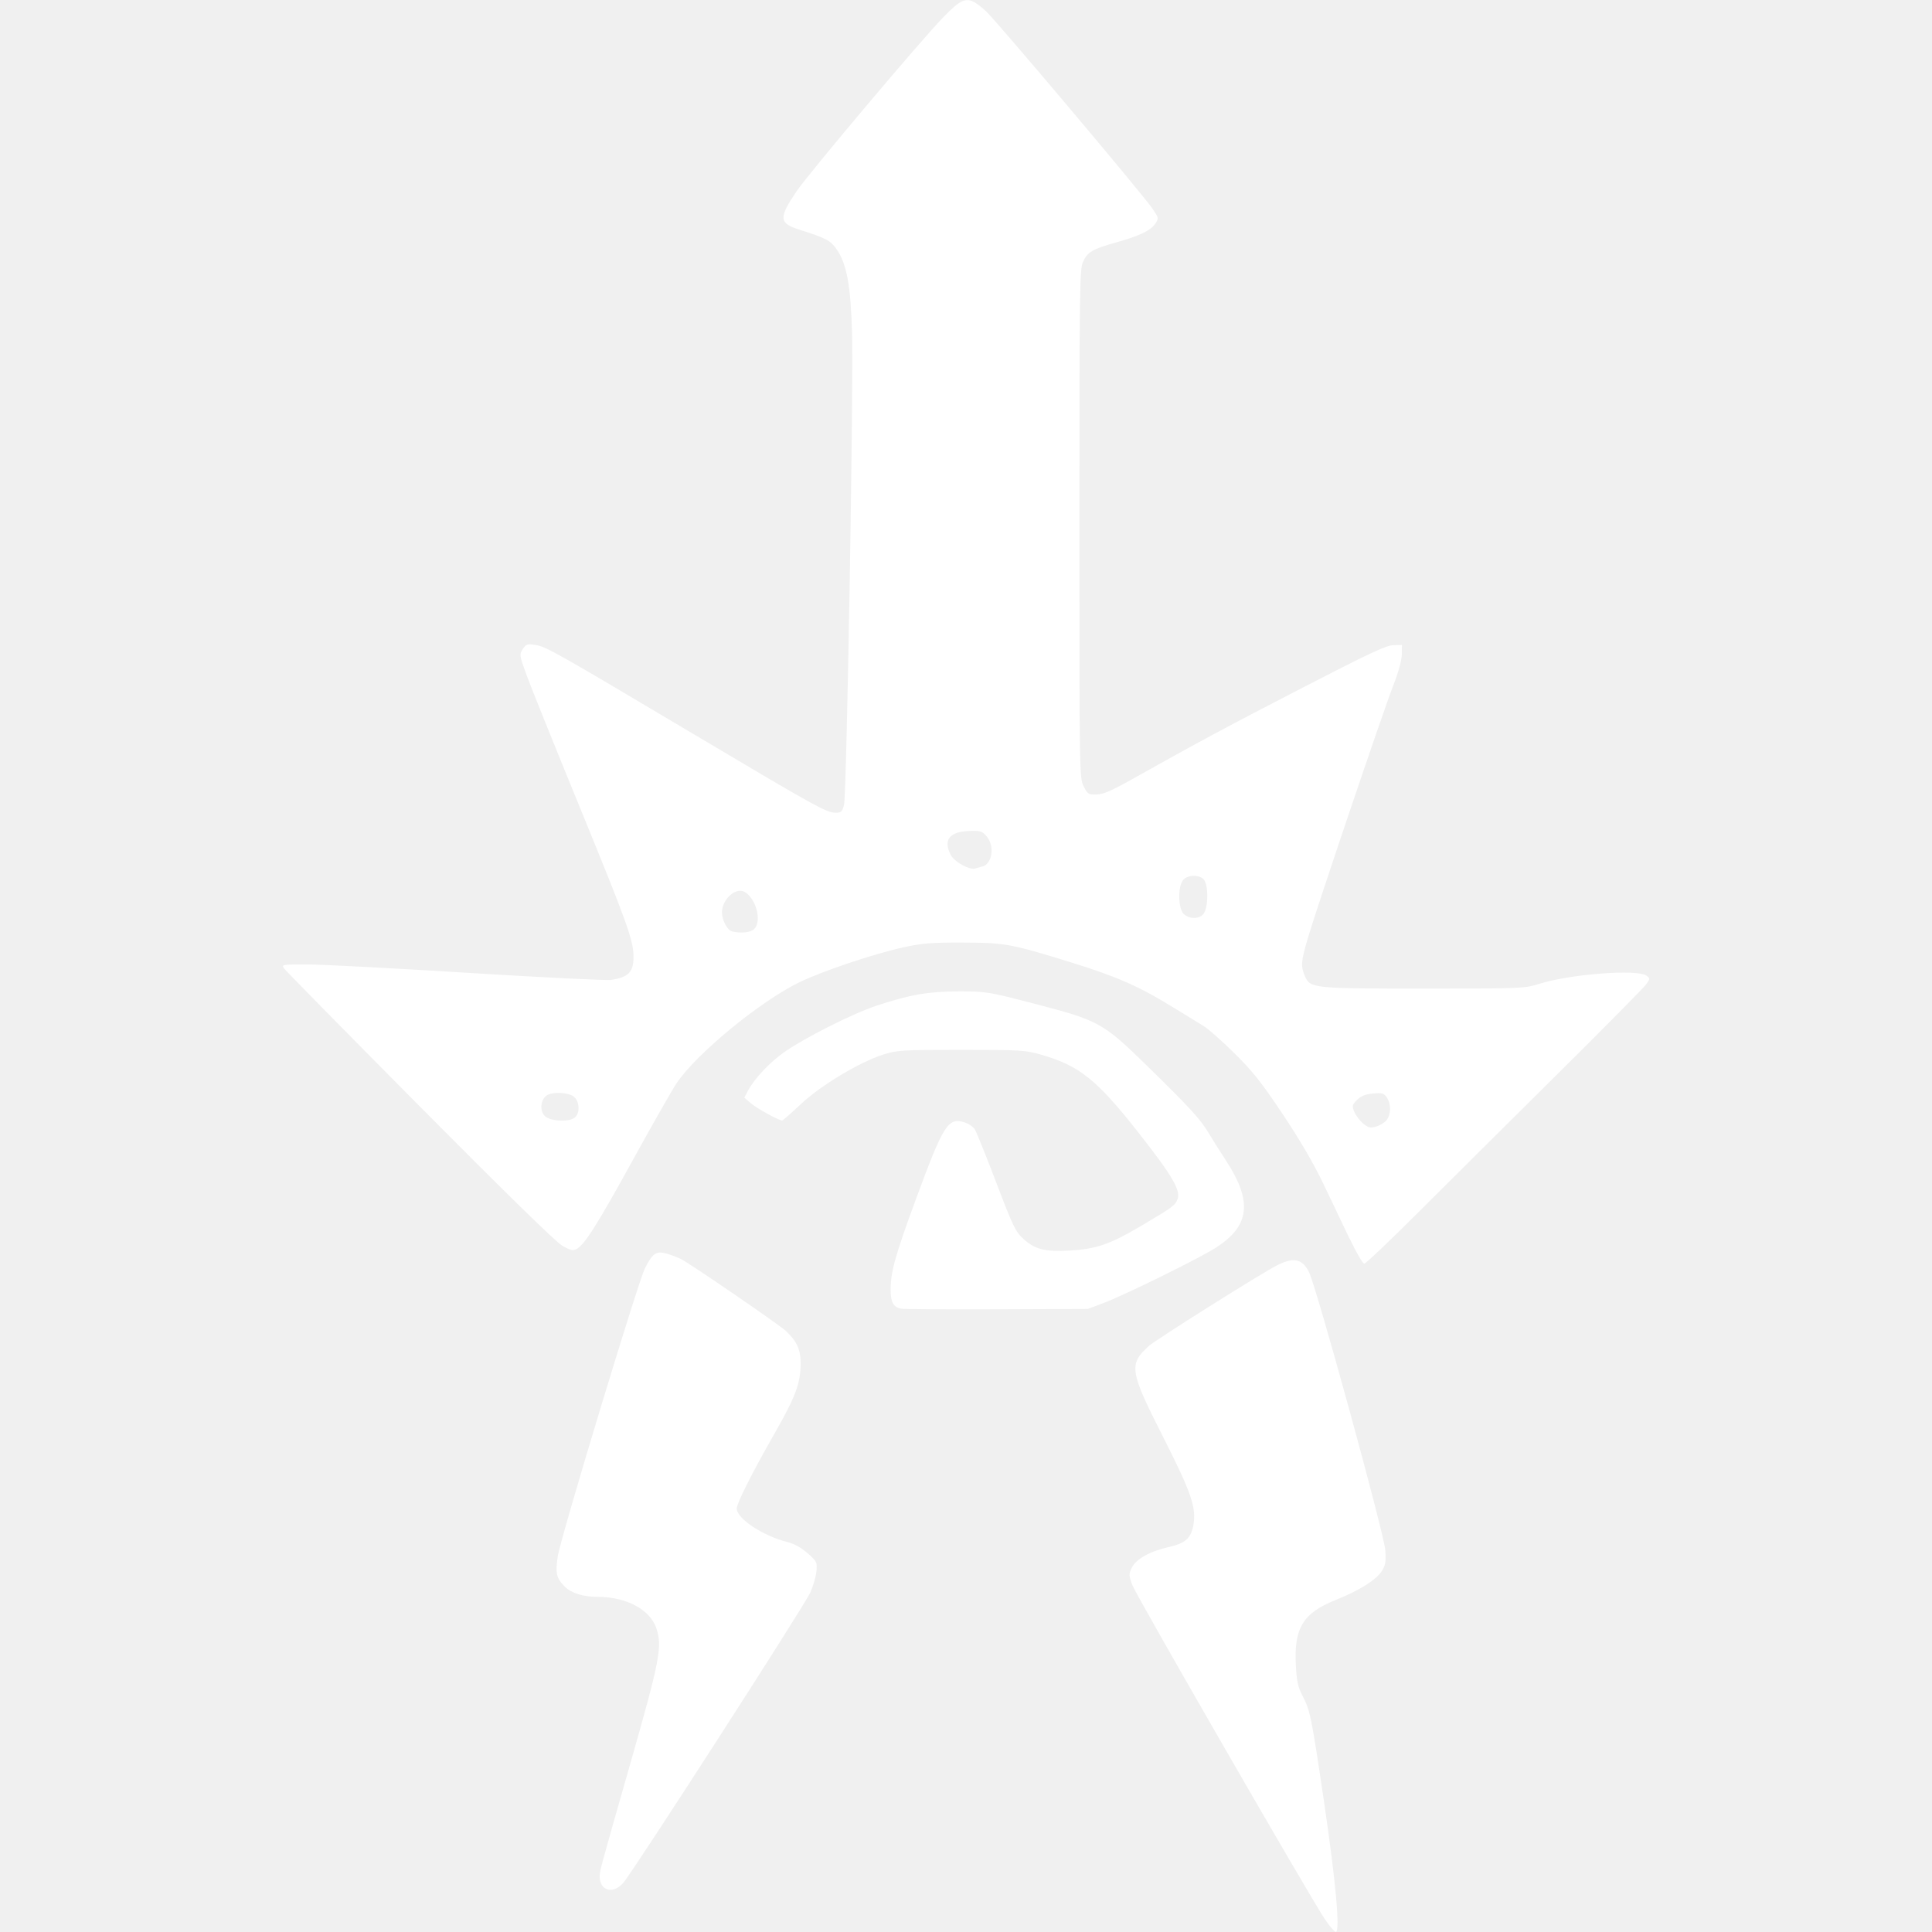
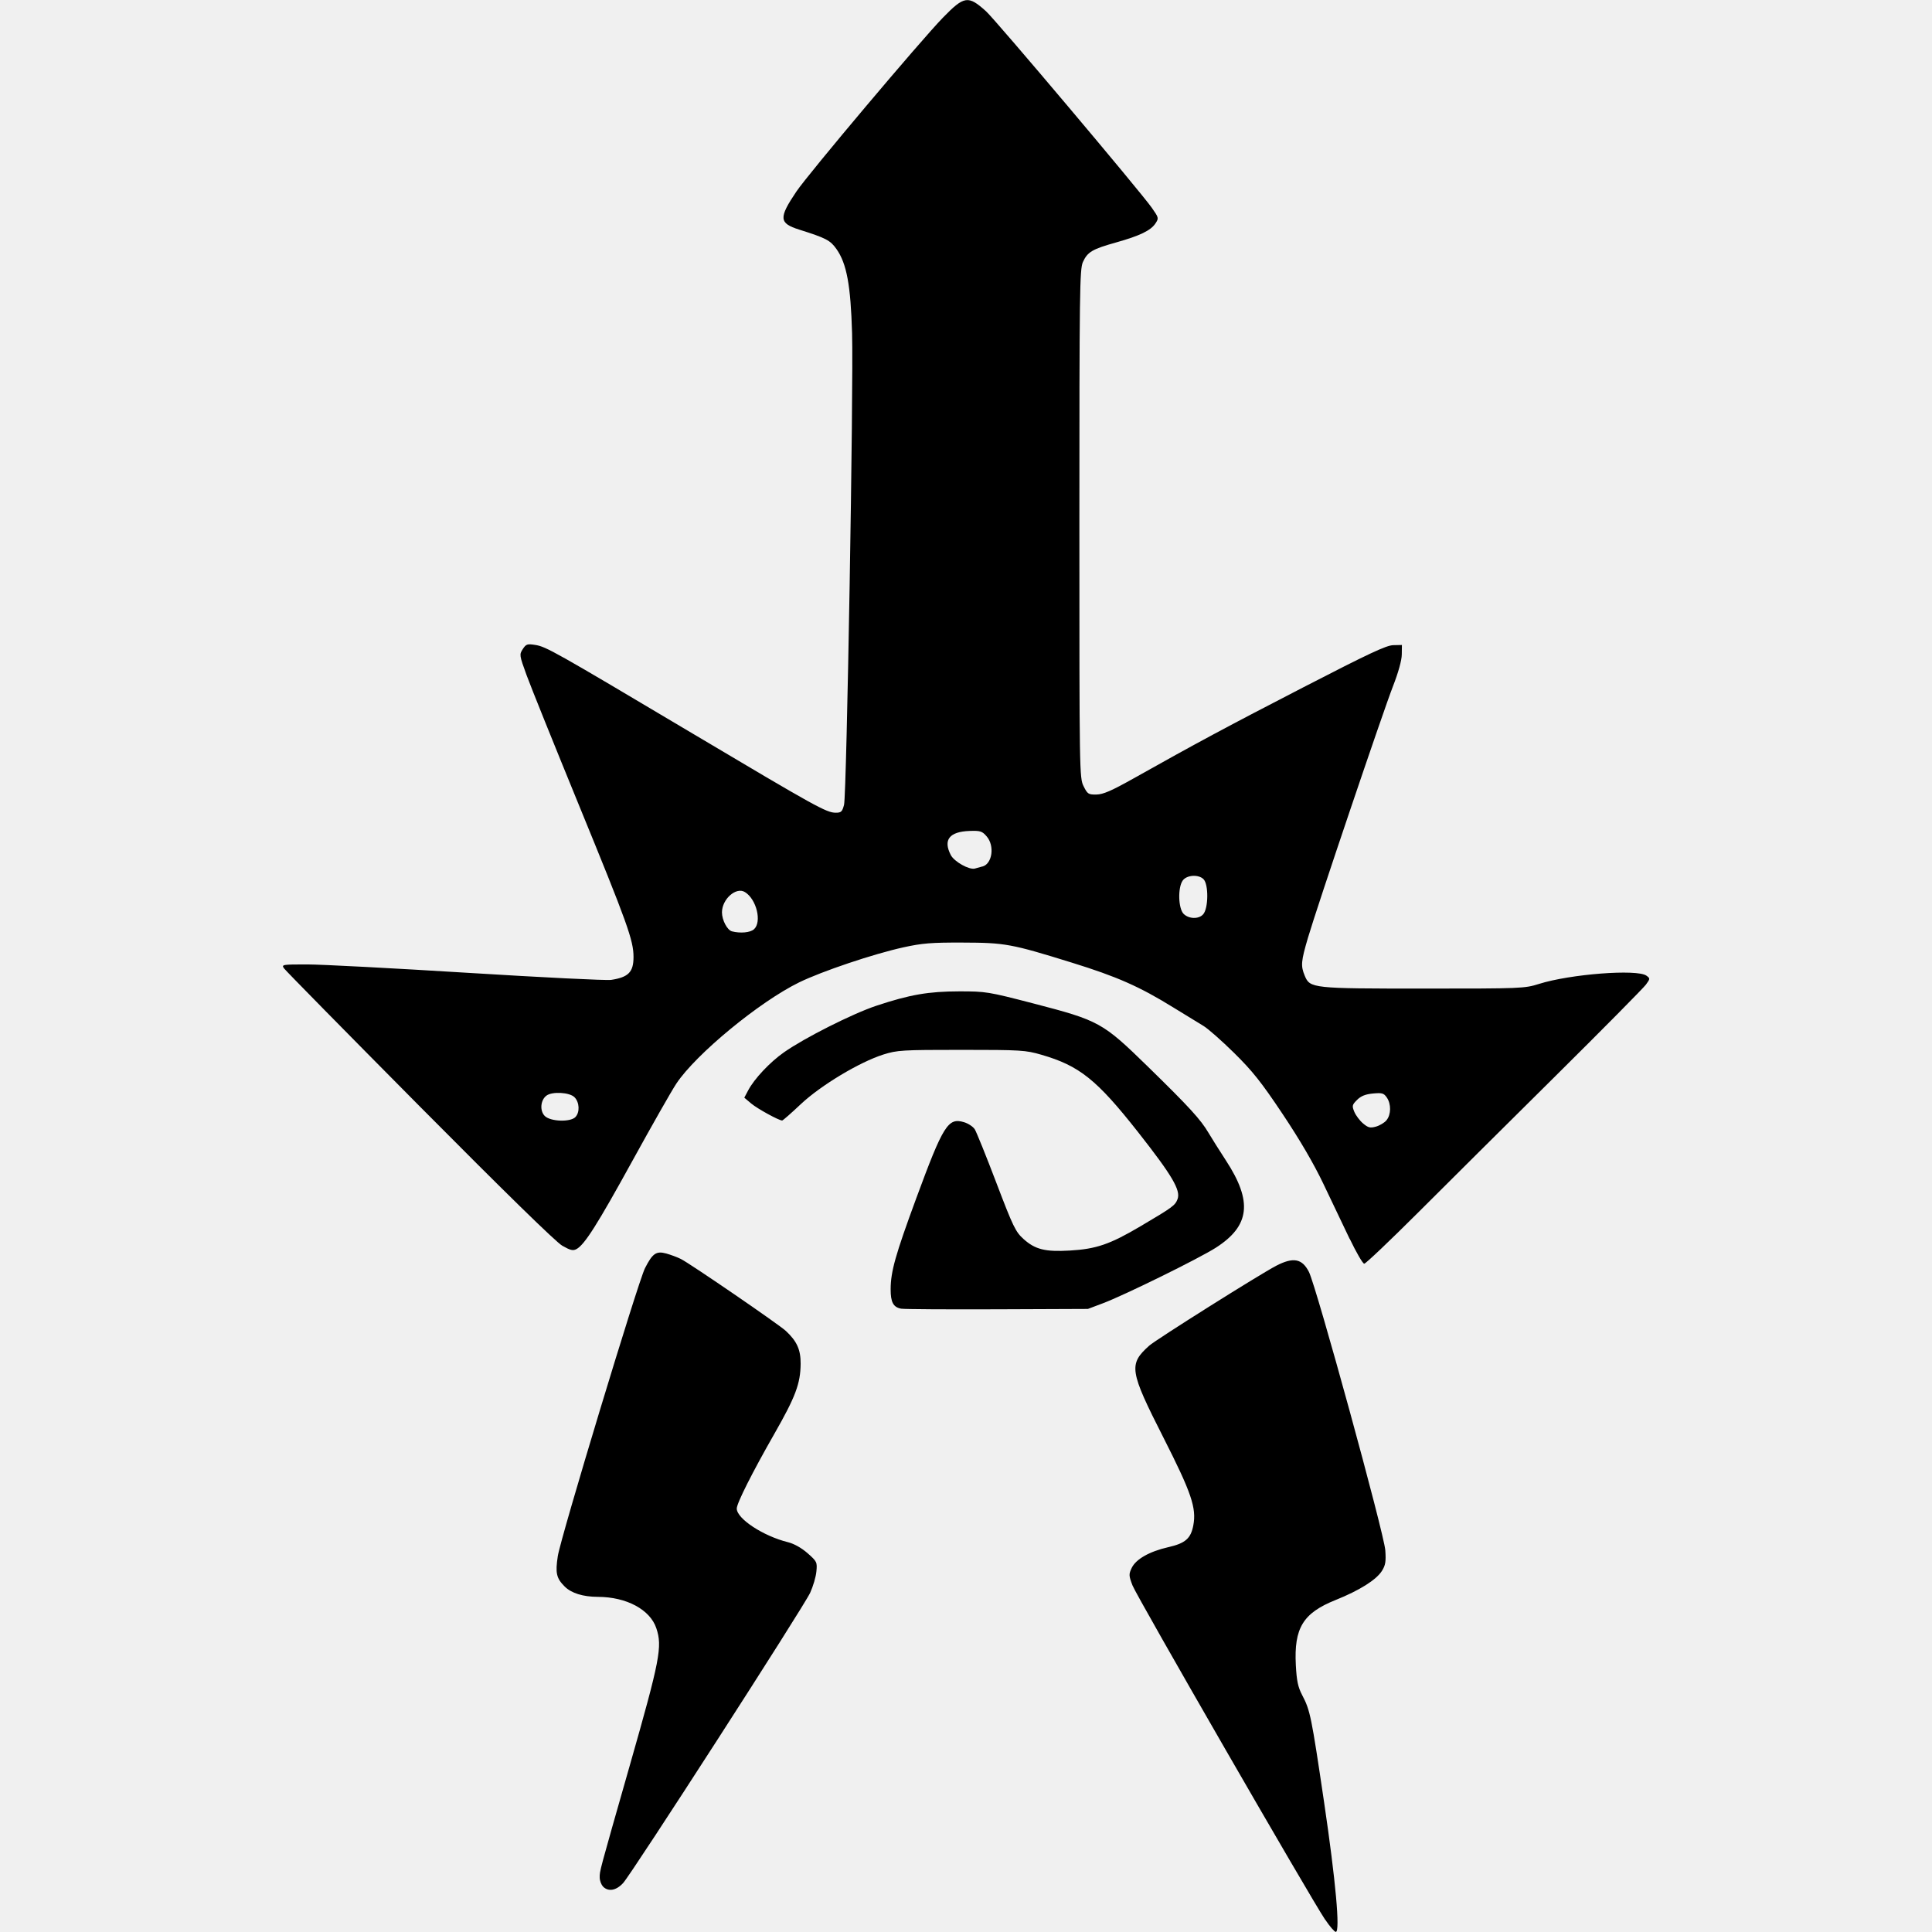
<svg xmlns="http://www.w3.org/2000/svg" version="1.1" width="32" height="32" viewBox="0 0 32 32">
-   <path fill="#fff" d="M21.95 31.798c-0.243-0.36-3.123-5.357-3.192-5.538-0.062-0.162-0.063-0.186-0.014-0.289 0.070-0.147 0.293-0.273 0.606-0.345 0.283-0.064 0.374-0.144 0.415-0.361 0.054-0.289-0.030-0.537-0.495-1.454-0.564-1.111-0.579-1.213-0.236-1.522 0.11-0.099 1.821-1.176 2.102-1.323 0.284-0.148 0.431-0.121 0.544 0.101 0.124 0.245 1.246 4.335 1.265 4.611 0.013 0.186 0.003 0.247-0.056 0.341-0.094 0.149-0.373 0.324-0.767 0.482-0.54 0.216-0.691 0.464-0.659 1.078 0.014 0.262 0.035 0.363 0.106 0.499 0.132 0.252 0.151 0.346 0.361 1.765 0.194 1.312 0.27 2.155 0.195 2.155-0.021 0-0.1-0.090-0.174-0.201zM9.988 31.246c-0.030-0.030-0.055-0.097-0.055-0.149 0-0.112-0.016-0.054 0.498-1.855 0.501-1.756 0.542-1.968 0.44-2.273-0.103-0.309-0.494-0.519-0.969-0.52-0.246-0.001-0.439-0.061-0.55-0.172-0.137-0.137-0.156-0.223-0.113-0.503 0.047-0.307 1.33-4.546 1.444-4.769 0.125-0.246 0.186-0.288 0.352-0.243 0.076 0.021 0.185 0.062 0.243 0.091 0.157 0.079 1.626 1.086 1.739 1.192 0.183 0.171 0.246 0.311 0.244 0.545-0.003 0.327-0.085 0.545-0.432 1.153-0.37 0.647-0.626 1.156-0.626 1.243 0 0.168 0.436 0.455 0.846 0.557 0.104 0.026 0.225 0.094 0.327 0.183 0.155 0.137 0.161 0.148 0.146 0.303-0.008 0.089-0.055 0.247-0.103 0.352-0.108 0.235-2.953 4.65-3.098 4.808-0.115 0.125-0.244 0.148-0.333 0.059zM14.926 21.676c-0.13-0.024-0.175-0.107-0.174-0.323 0.001-0.293 0.078-0.566 0.423-1.503 0.448-1.215 0.528-1.343 0.792-1.263 0.071 0.021 0.152 0.075 0.179 0.119s0.188 0.441 0.356 0.883c0.28 0.735 0.319 0.814 0.452 0.934 0.192 0.172 0.358 0.214 0.766 0.19 0.436-0.025 0.664-0.103 1.17-0.402 0.536-0.317 0.573-0.344 0.614-0.45 0.055-0.146-0.089-0.391-0.652-1.107-0.686-0.872-0.974-1.102-1.603-1.284-0.263-0.076-0.335-0.081-1.325-0.081-0.984 0-1.062 0.005-1.292 0.077-0.395 0.125-1.036 0.51-1.368 0.822-0.158 0.149-0.297 0.271-0.309 0.271-0.054 0-0.41-0.195-0.512-0.281l-0.115-0.097 0.064-0.121c0.102-0.193 0.361-0.468 0.594-0.631 0.34-0.239 1.136-0.64 1.53-0.771 0.555-0.184 0.861-0.237 1.373-0.238 0.44 0 0.478 0.006 1.222 0.199 1.098 0.285 1.151 0.315 1.901 1.047 0.689 0.673 0.875 0.876 1.007 1.101 0.051 0.086 0.18 0.292 0.288 0.457 0.442 0.678 0.396 1.080-0.169 1.442-0.274 0.176-1.521 0.79-1.875 0.922l-0.244 0.092-1.501 0.006c-0.826 0.003-1.541-0.001-1.589-0.010zM22.355 20.521c-0.108-0.226-0.304-0.638-0.437-0.916-0.158-0.331-0.391-0.73-0.673-1.152-0.353-0.529-0.499-0.712-0.803-1.012-0.205-0.202-0.433-0.403-0.508-0.448s-0.301-0.183-0.503-0.308c-0.557-0.344-0.929-0.509-1.679-0.741-1.006-0.312-1.104-0.33-1.812-0.332-0.515-0.002-0.668 0.011-0.977 0.079-0.502 0.111-1.343 0.394-1.726 0.58-0.656 0.32-1.71 1.188-2.034 1.676-0.077 0.115-0.403 0.689-0.725 1.274-0.585 1.063-0.795 1.395-0.93 1.468-0.058 0.031-0.102 0.020-0.235-0.056-0.105-0.060-0.952-0.888-2.364-2.311-1.21-1.22-2.22-2.247-2.245-2.283-0.044-0.063-0.028-0.065 0.384-0.065 0.236 0 1.434 0.063 2.661 0.139s2.296 0.129 2.374 0.117c0.286-0.044 0.37-0.129 0.37-0.379 0-0.276-0.099-0.551-0.91-2.53-0.405-0.989-0.793-1.951-0.861-2.138-0.12-0.33-0.122-0.342-0.063-0.432 0.054-0.083 0.075-0.090 0.205-0.069 0.181 0.028 0.311 0.102 2.605 1.466 2.049 1.218 2.22 1.313 2.373 1.313 0.091 0 0.108-0.016 0.138-0.131 0.044-0.173 0.159-6.915 0.133-7.812-0.023-0.795-0.089-1.151-0.257-1.391-0.104-0.147-0.17-0.182-0.619-0.324-0.335-0.106-0.342-0.192-0.046-0.631 0.2-0.296 2.058-2.501 2.428-2.881 0.352-0.361 0.417-0.371 0.713-0.104 0.158 0.142 2.559 2.988 2.746 3.255 0.115 0.164 0.117 0.172 0.061 0.257-0.078 0.119-0.259 0.206-0.654 0.317-0.393 0.11-0.473 0.157-0.549 0.325-0.053 0.117-0.058 0.483-0.058 4.335 0 4.137 0.001 4.209 0.070 4.347 0.065 0.13 0.080 0.139 0.213 0.137 0.111-0.002 0.249-0.062 0.611-0.265 1.054-0.592 1.542-0.854 2.821-1.514 1.076-0.555 1.369-0.693 1.484-0.695l0.143-0.003-0.002 0.157c-0.001 0.097-0.057 0.298-0.145 0.524-0.165 0.423-1.258 3.654-1.409 4.168-0.115 0.391-0.122 0.465-0.053 0.63 0.087 0.208 0.123 0.212 1.976 0.212 1.615 0 1.665-0.002 1.903-0.077 0.515-0.163 1.627-0.249 1.78-0.137 0.063 0.046 0.063 0.050-0.008 0.148-0.040 0.055-0.714 0.737-1.498 1.514s-1.808 1.794-2.275 2.261c-0.467 0.466-0.869 0.848-0.893 0.848s-0.131-0.185-0.239-0.41zM22.965 18.554c0.077-0.093 0.079-0.27 0.004-0.377-0.050-0.072-0.078-0.079-0.23-0.065-0.125 0.012-0.198 0.042-0.262 0.106-0.082 0.082-0.086 0.098-0.045 0.198 0.025 0.059 0.090 0.146 0.145 0.192 0.085 0.071 0.117 0.079 0.214 0.052 0.063-0.018 0.141-0.065 0.175-0.106zM9.53 18.502c0.076-0.076 0.069-0.246-0.015-0.329-0.081-0.081-0.368-0.098-0.464-0.026-0.099 0.073-0.114 0.251-0.028 0.337 0.093 0.093 0.421 0.105 0.507 0.019zM12.488 15.392c0.134-0.121 0.043-0.497-0.149-0.616-0.146-0.091-0.38 0.115-0.381 0.335 0 0.128 0.087 0.294 0.165 0.315 0.139 0.036 0.304 0.021 0.364-0.034zM19.928 15.144c0.088-0.098 0.092-0.496 0.006-0.582-0.083-0.083-0.279-0.071-0.345 0.023-0.083 0.118-0.073 0.462 0.015 0.551 0.086 0.086 0.25 0.091 0.323 0.009zM16.274 14.352c0.162-0.046 0.203-0.342 0.069-0.498-0.076-0.088-0.105-0.097-0.283-0.091-0.336 0.012-0.442 0.147-0.312 0.399 0.057 0.11 0.304 0.249 0.399 0.224 0.029-0.008 0.085-0.023 0.126-0.035z" />
+   <path d="M21.95 31.798c-0.243-0.36-3.123-5.357-3.192-5.538-0.062-0.162-0.063-0.186-0.014-0.289 0.070-0.147 0.293-0.273 0.606-0.345 0.283-0.064 0.374-0.144 0.415-0.361 0.054-0.289-0.030-0.537-0.495-1.454-0.564-1.111-0.579-1.213-0.236-1.522 0.11-0.099 1.821-1.176 2.102-1.323 0.284-0.148 0.431-0.121 0.544 0.101 0.124 0.245 1.246 4.335 1.265 4.611 0.013 0.186 0.003 0.247-0.056 0.341-0.094 0.149-0.373 0.324-0.767 0.482-0.54 0.216-0.691 0.464-0.659 1.078 0.014 0.262 0.035 0.363 0.106 0.499 0.132 0.252 0.151 0.346 0.361 1.765 0.194 1.312 0.27 2.155 0.195 2.155-0.021 0-0.1-0.090-0.174-0.201zM9.988 31.246c-0.030-0.030-0.055-0.097-0.055-0.149 0-0.112-0.016-0.054 0.498-1.855 0.501-1.756 0.542-1.968 0.44-2.273-0.103-0.309-0.494-0.519-0.969-0.52-0.246-0.001-0.439-0.061-0.55-0.172-0.137-0.137-0.156-0.223-0.113-0.503 0.047-0.307 1.33-4.546 1.444-4.769 0.125-0.246 0.186-0.288 0.352-0.243 0.076 0.021 0.185 0.062 0.243 0.091 0.157 0.079 1.626 1.086 1.739 1.192 0.183 0.171 0.246 0.311 0.244 0.545-0.003 0.327-0.085 0.545-0.432 1.153-0.37 0.647-0.626 1.156-0.626 1.243 0 0.168 0.436 0.455 0.846 0.557 0.104 0.026 0.225 0.094 0.327 0.183 0.155 0.137 0.161 0.148 0.146 0.303-0.008 0.089-0.055 0.247-0.103 0.352-0.108 0.235-2.953 4.65-3.098 4.808-0.115 0.125-0.244 0.148-0.333 0.059zM14.926 21.676c-0.13-0.024-0.175-0.107-0.174-0.323 0.001-0.293 0.078-0.566 0.423-1.503 0.448-1.215 0.528-1.343 0.792-1.263 0.071 0.021 0.152 0.075 0.179 0.119s0.188 0.441 0.356 0.883c0.28 0.735 0.319 0.814 0.452 0.934 0.192 0.172 0.358 0.214 0.766 0.19 0.436-0.025 0.664-0.103 1.17-0.402 0.536-0.317 0.573-0.344 0.614-0.45 0.055-0.146-0.089-0.391-0.652-1.107-0.686-0.872-0.974-1.102-1.603-1.284-0.263-0.076-0.335-0.081-1.325-0.081-0.984 0-1.062 0.005-1.292 0.077-0.395 0.125-1.036 0.51-1.368 0.822-0.158 0.149-0.297 0.271-0.309 0.271-0.054 0-0.41-0.195-0.512-0.281l-0.115-0.097 0.064-0.121c0.102-0.193 0.361-0.468 0.594-0.631 0.34-0.239 1.136-0.64 1.53-0.771 0.555-0.184 0.861-0.237 1.373-0.238 0.44 0 0.478 0.006 1.222 0.199 1.098 0.285 1.151 0.315 1.901 1.047 0.689 0.673 0.875 0.876 1.007 1.101 0.051 0.086 0.18 0.292 0.288 0.457 0.442 0.678 0.396 1.080-0.169 1.442-0.274 0.176-1.521 0.79-1.875 0.922l-0.244 0.092-1.501 0.006c-0.826 0.003-1.541-0.001-1.589-0.010zM22.355 20.521c-0.108-0.226-0.304-0.638-0.437-0.916-0.158-0.331-0.391-0.73-0.673-1.152-0.353-0.529-0.499-0.712-0.803-1.012-0.205-0.202-0.433-0.403-0.508-0.448s-0.301-0.183-0.503-0.308c-0.557-0.344-0.929-0.509-1.679-0.741-1.006-0.312-1.104-0.33-1.812-0.332-0.515-0.002-0.668 0.011-0.977 0.079-0.502 0.111-1.343 0.394-1.726 0.58-0.656 0.32-1.71 1.188-2.034 1.676-0.077 0.115-0.403 0.689-0.725 1.274-0.585 1.063-0.795 1.395-0.93 1.468-0.058 0.031-0.102 0.020-0.235-0.056-0.105-0.060-0.952-0.888-2.364-2.311-1.21-1.22-2.22-2.247-2.245-2.283-0.044-0.063-0.028-0.065 0.384-0.065 0.236 0 1.434 0.063 2.661 0.139s2.296 0.129 2.374 0.117c0.286-0.044 0.37-0.129 0.37-0.379 0-0.276-0.099-0.551-0.91-2.53-0.405-0.989-0.793-1.951-0.861-2.138-0.12-0.33-0.122-0.342-0.063-0.432 0.054-0.083 0.075-0.090 0.205-0.069 0.181 0.028 0.311 0.102 2.605 1.466 2.049 1.218 2.22 1.313 2.373 1.313 0.091 0 0.108-0.016 0.138-0.131 0.044-0.173 0.159-6.915 0.133-7.812-0.023-0.795-0.089-1.151-0.257-1.391-0.104-0.147-0.17-0.182-0.619-0.324-0.335-0.106-0.342-0.192-0.046-0.631 0.2-0.296 2.058-2.501 2.428-2.881 0.352-0.361 0.417-0.371 0.713-0.104 0.158 0.142 2.559 2.988 2.746 3.255 0.115 0.164 0.117 0.172 0.061 0.257-0.078 0.119-0.259 0.206-0.654 0.317-0.393 0.11-0.473 0.157-0.549 0.325-0.053 0.117-0.058 0.483-0.058 4.335 0 4.137 0.001 4.209 0.070 4.347 0.065 0.13 0.080 0.139 0.213 0.137 0.111-0.002 0.249-0.062 0.611-0.265 1.054-0.592 1.542-0.854 2.821-1.514 1.076-0.555 1.369-0.693 1.484-0.695l0.143-0.003-0.002 0.157c-0.001 0.097-0.057 0.298-0.145 0.524-0.165 0.423-1.258 3.654-1.409 4.168-0.115 0.391-0.122 0.465-0.053 0.63 0.087 0.208 0.123 0.212 1.976 0.212 1.615 0 1.665-0.002 1.903-0.077 0.515-0.163 1.627-0.249 1.78-0.137 0.063 0.046 0.063 0.050-0.008 0.148-0.040 0.055-0.714 0.737-1.498 1.514s-1.808 1.794-2.275 2.261c-0.467 0.466-0.869 0.848-0.893 0.848s-0.131-0.185-0.239-0.41zM22.965 18.554c0.077-0.093 0.079-0.27 0.004-0.377-0.050-0.072-0.078-0.079-0.23-0.065-0.125 0.012-0.198 0.042-0.262 0.106-0.082 0.082-0.086 0.098-0.045 0.198 0.025 0.059 0.090 0.146 0.145 0.192 0.085 0.071 0.117 0.079 0.214 0.052 0.063-0.018 0.141-0.065 0.175-0.106zM9.53 18.502c0.076-0.076 0.069-0.246-0.015-0.329-0.081-0.081-0.368-0.098-0.464-0.026-0.099 0.073-0.114 0.251-0.028 0.337 0.093 0.093 0.421 0.105 0.507 0.019zM12.488 15.392c0.134-0.121 0.043-0.497-0.149-0.616-0.146-0.091-0.38 0.115-0.381 0.335 0 0.128 0.087 0.294 0.165 0.315 0.139 0.036 0.304 0.021 0.364-0.034zM19.928 15.144c0.088-0.098 0.092-0.496 0.006-0.582-0.083-0.083-0.279-0.071-0.345 0.023-0.083 0.118-0.073 0.462 0.015 0.551 0.086 0.086 0.25 0.091 0.323 0.009zM16.274 14.352c0.162-0.046 0.203-0.342 0.069-0.498-0.076-0.088-0.105-0.097-0.283-0.091-0.336 0.012-0.442 0.147-0.312 0.399 0.057 0.11 0.304 0.249 0.399 0.224 0.029-0.008 0.085-0.023 0.126-0.035z" />
</svg>
